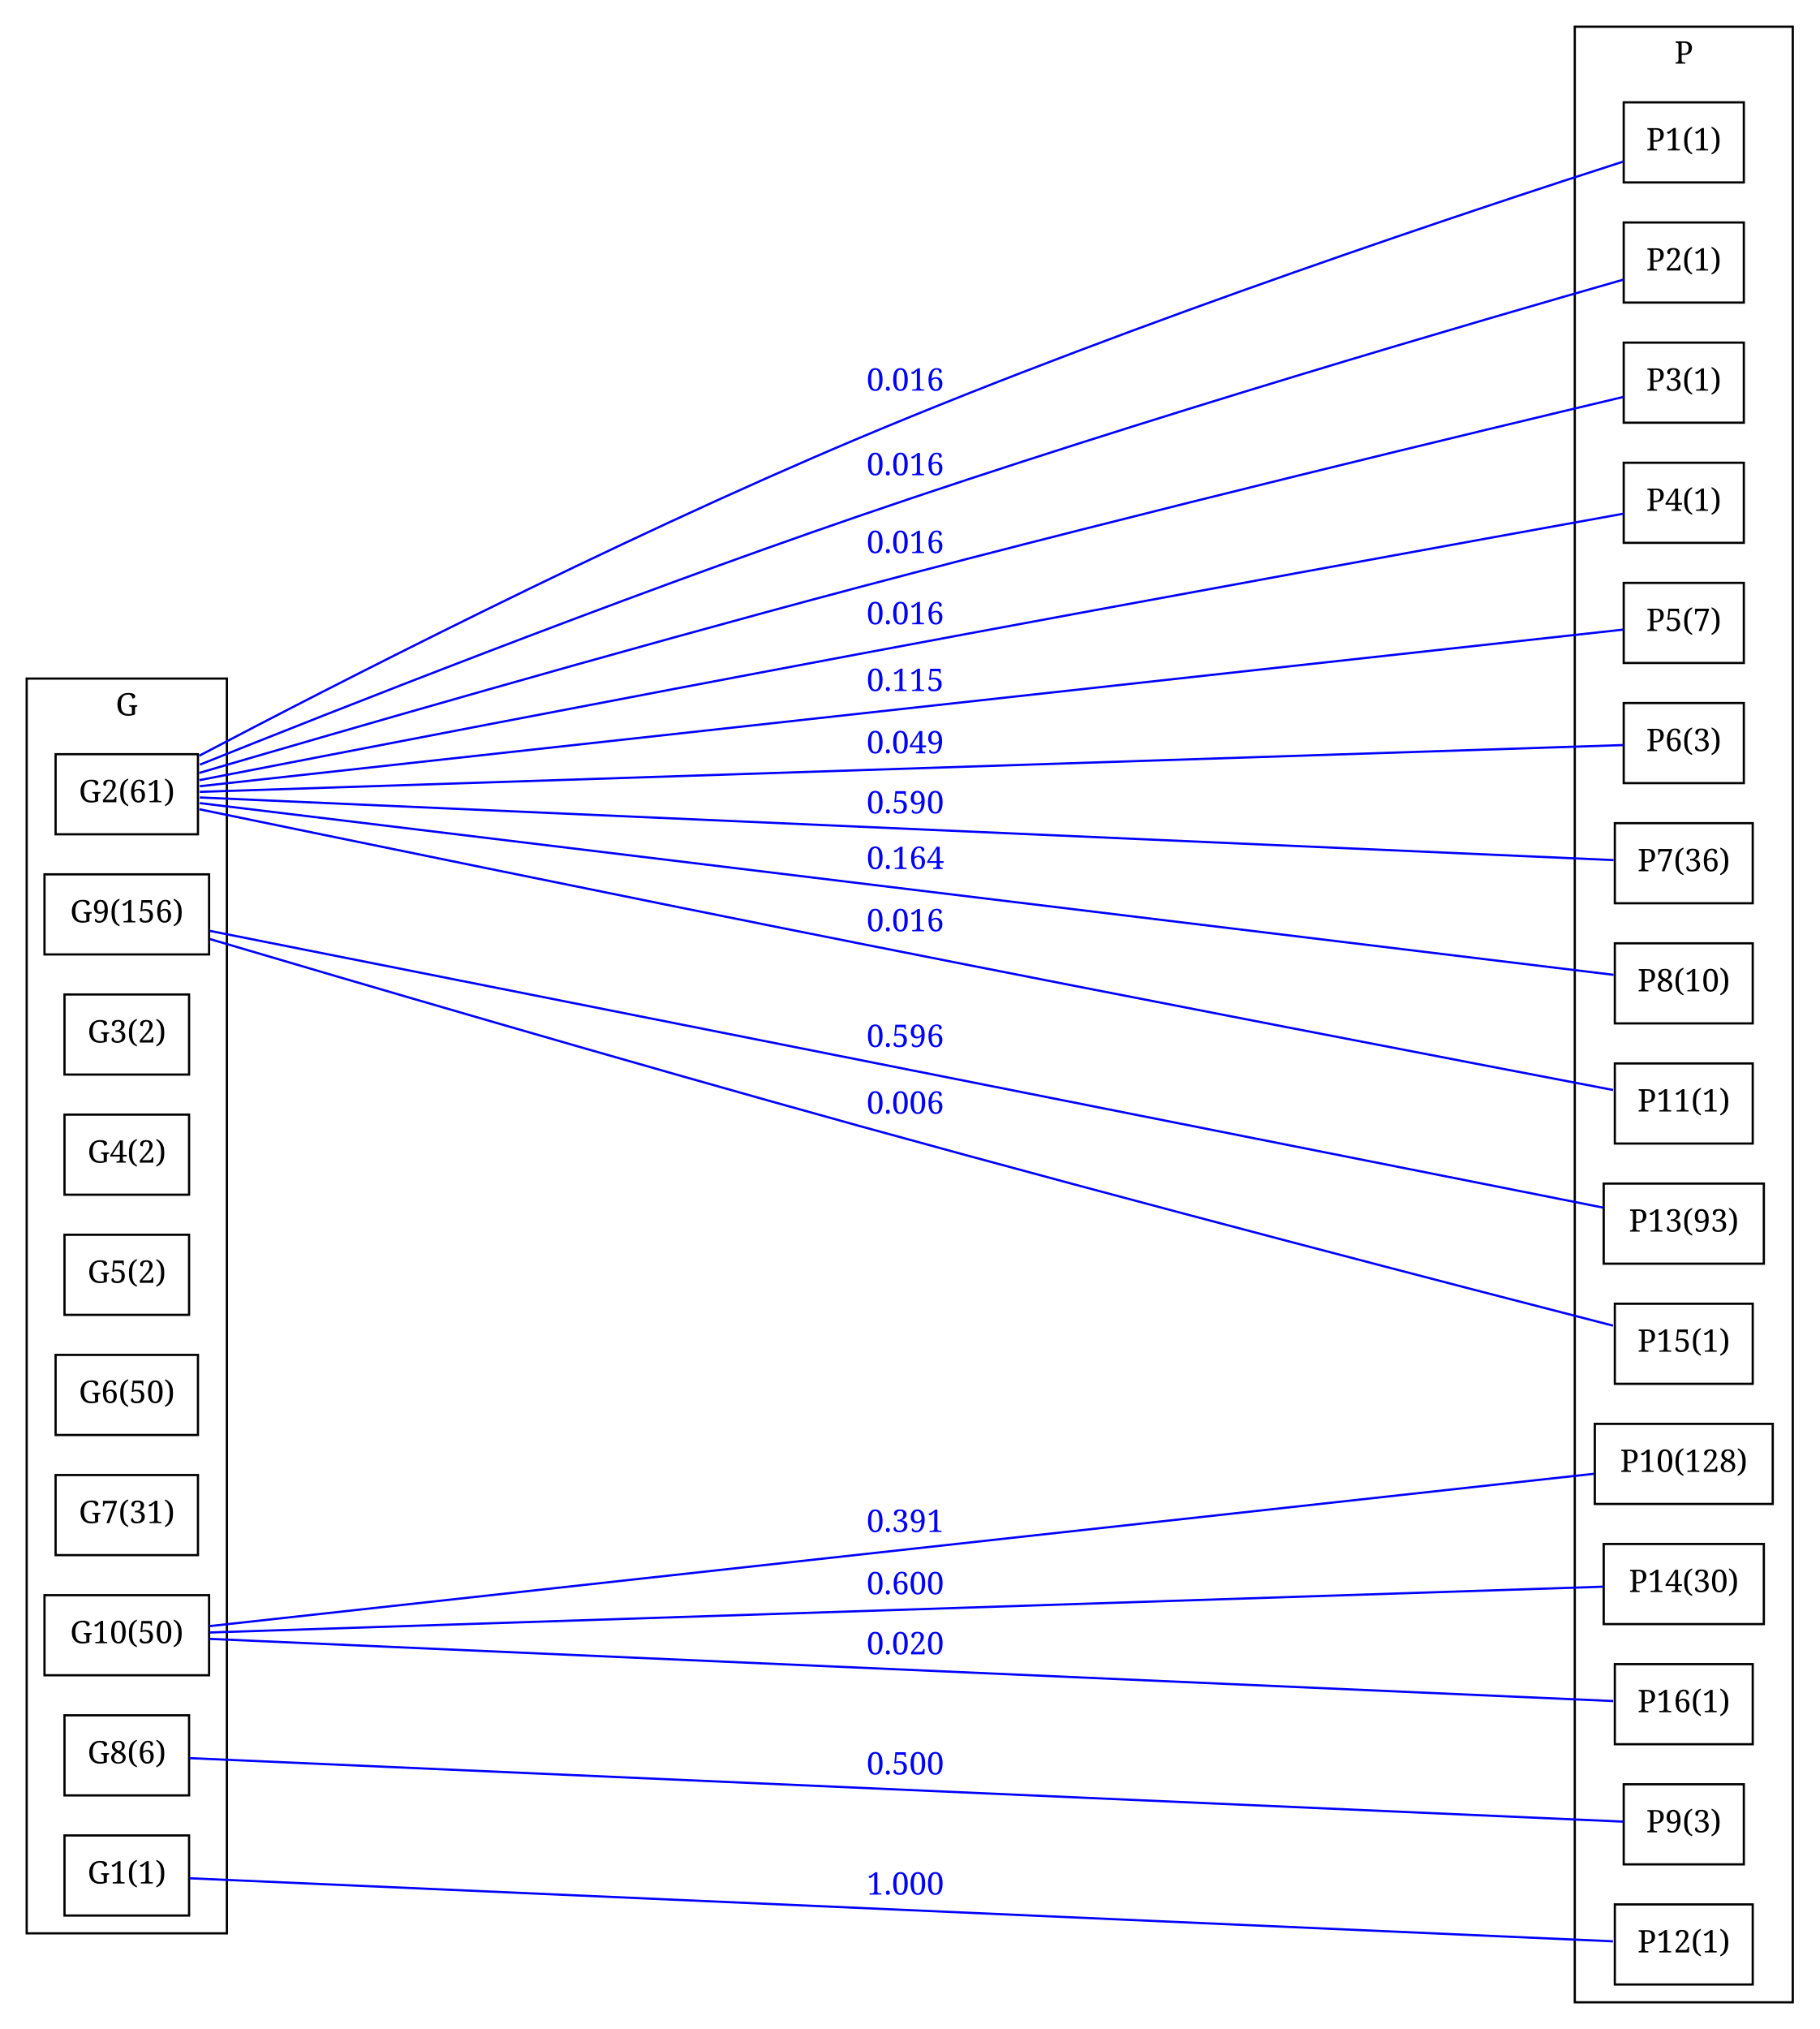
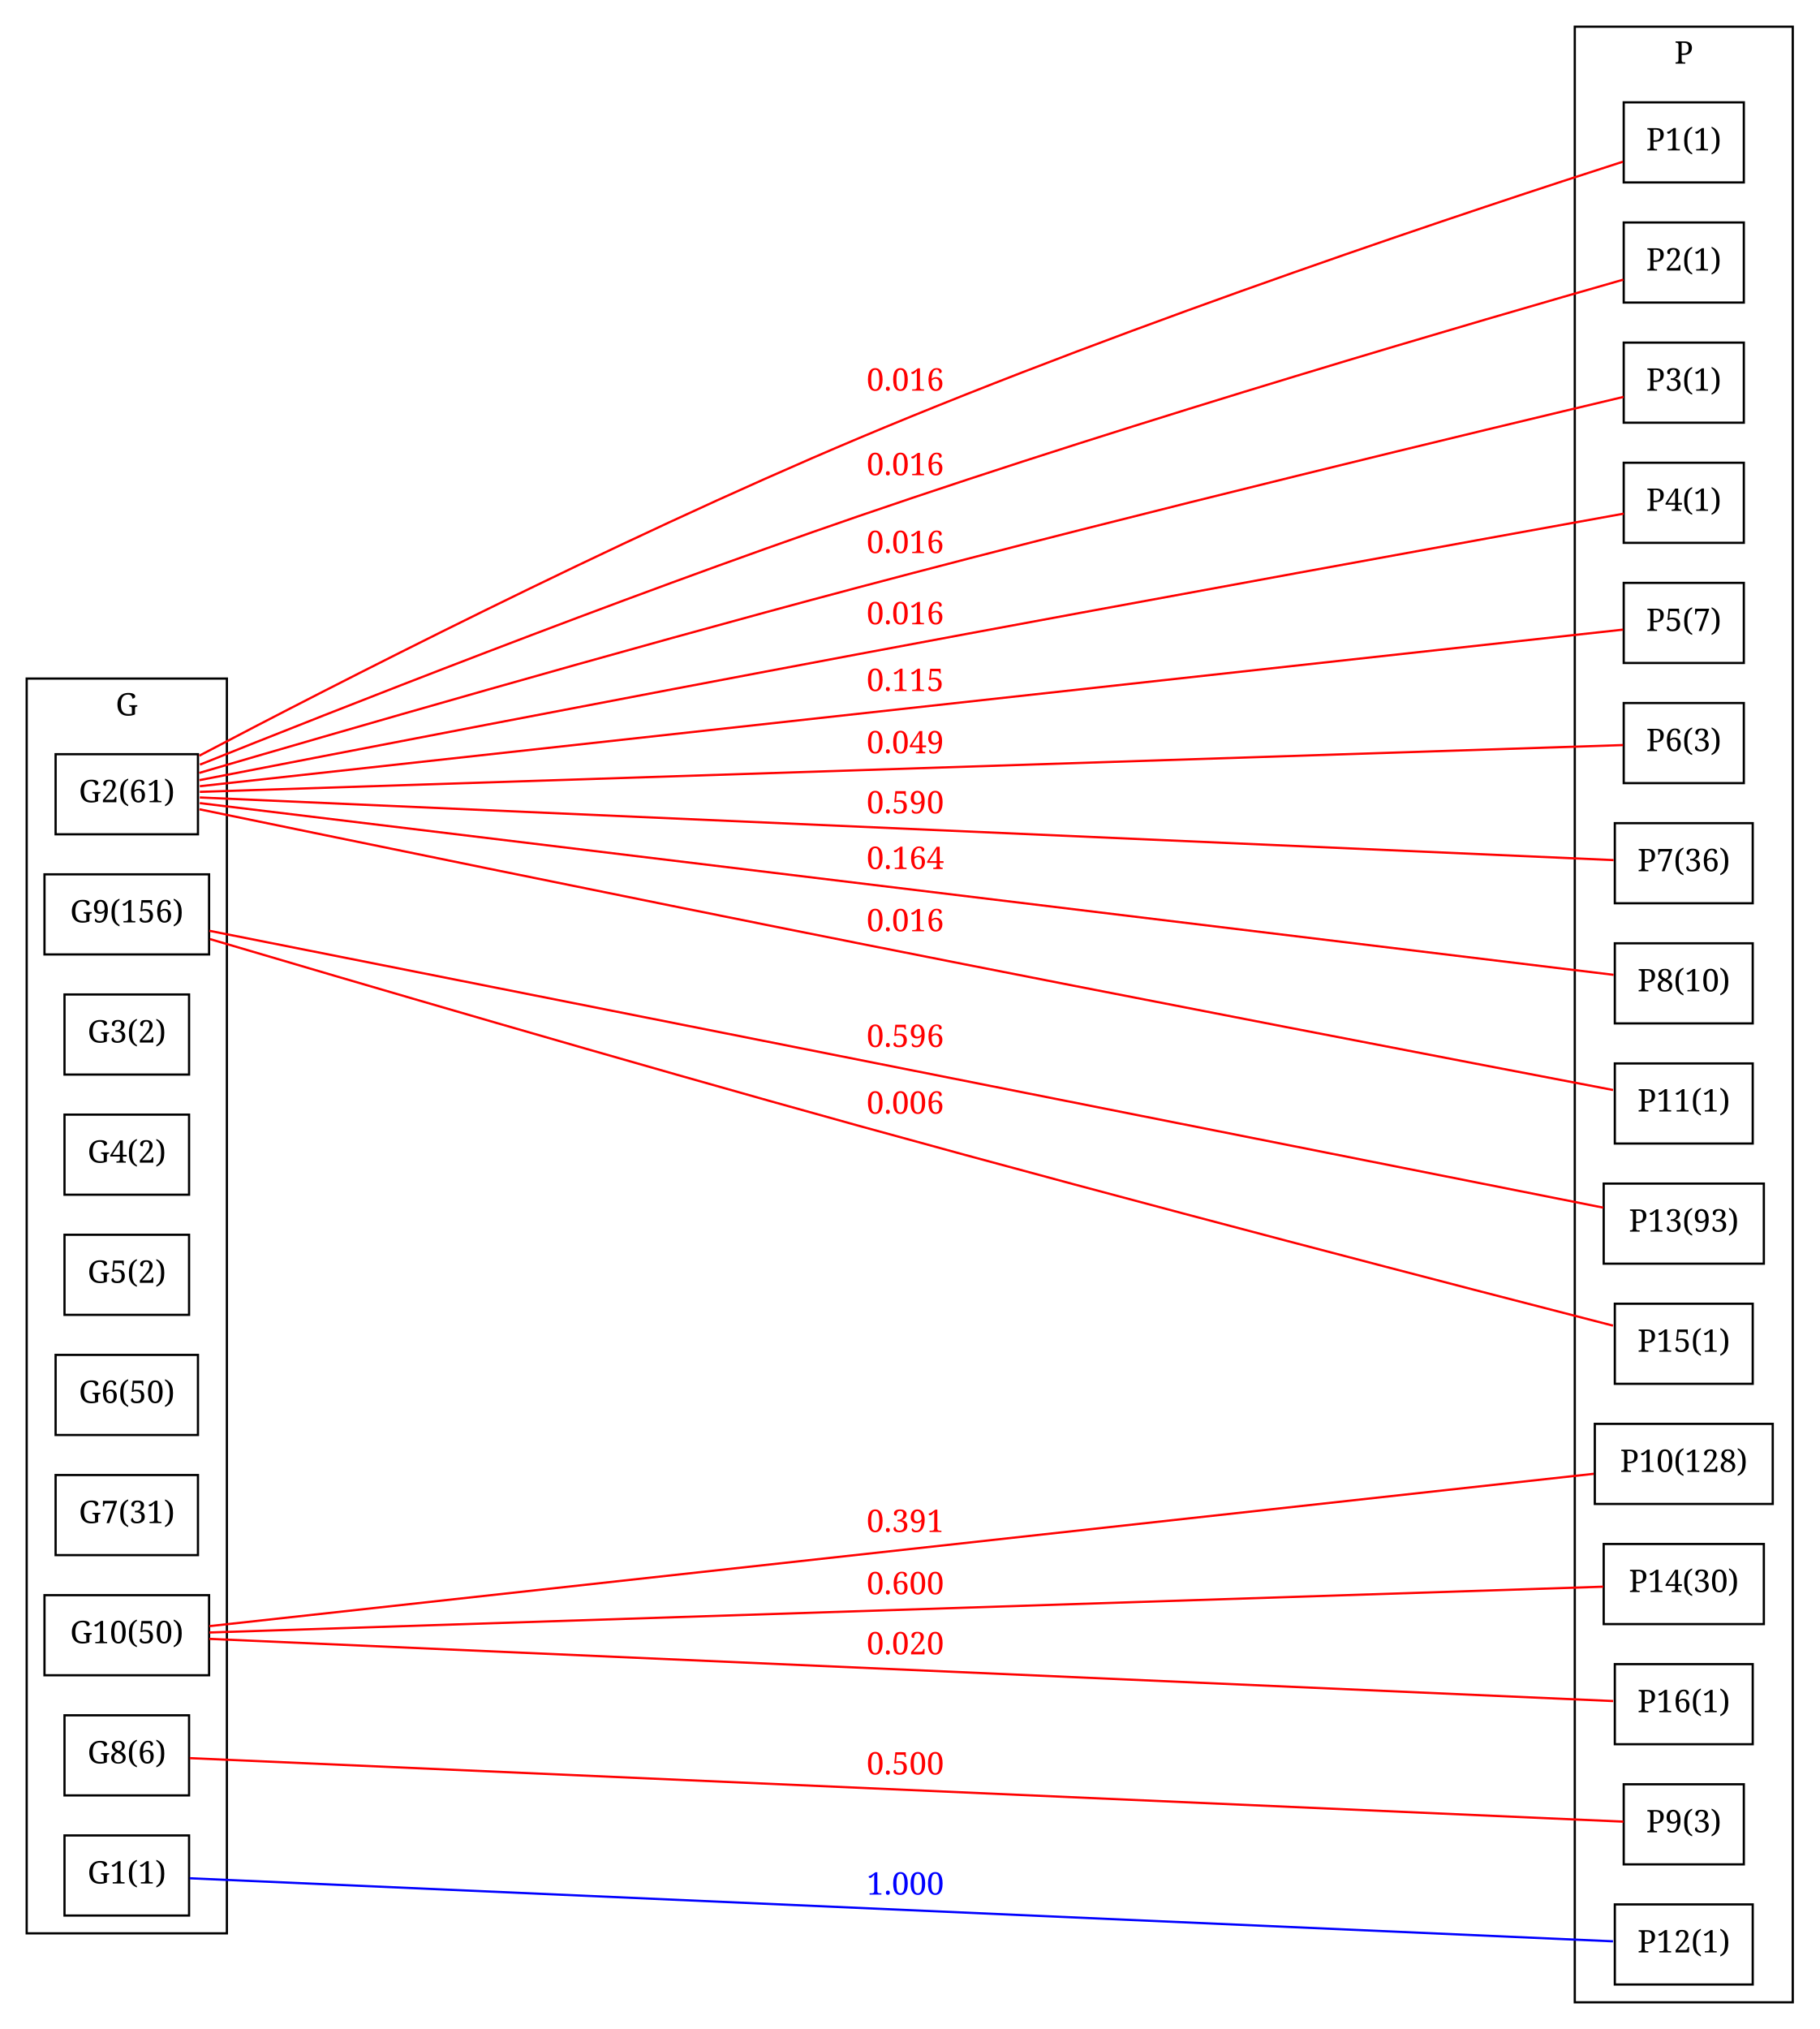
<svg xmlns="http://www.w3.org/2000/svg" width="818pt" height="912pt" viewBox="0.00 0.00 818.00 912.00">
  <g id="graph1" class="graph" transform="scale(1 1) rotate(0) translate(4 908)">
    <polygon fill="white" stroke="white" points="-4,5 -4,-908 815,-908 815,5 -4,5" />
    <g id="graph2" class="cluster">
      <polygon fill="none" stroke="black" points="8,-39 8,-603 98,-603 98,-39 8,-39" />
      <text text-anchor="middle" x="53" y="-586.4" font-family="Times Roman,serif" font-size="14.00">G</text>
    </g>
    <g id="graph3" class="cluster">
      <polygon fill="none" stroke="black" points="704,-8 704,-896 802,-896 802,-8 704,-8" />
      <text text-anchor="middle" x="753" y="-879.4" font-family="Times Roman,serif" font-size="14.00">P</text>
    </g>
    <g id="node2" class="node">
      <polygon fill="none" stroke="black" points="81,-83 25,-83 25,-47 81,-47 81,-83" />
      <text text-anchor="middle" x="53" y="-61.4" font-family="Times Roman,serif" font-size="14.00">G1(1)</text>
    </g>
    <g id="node3" class="node">
      <polygon fill="none" stroke="black" points="85,-569 21,-569 21,-533 85,-533 85,-569" />
      <text text-anchor="middle" x="53" y="-547.4" font-family="Times Roman,serif" font-size="14.00">G2(61)</text>
    </g>
    <g id="node13" class="node">
      <polygon fill="none" stroke="black" points="780,-862 726,-862 726,-826 780,-826 780,-862" />
      <text text-anchor="middle" x="753" y="-840.4" font-family="Times Roman,serif" font-size="14.00">P1(1)</text>
    </g>
    <g id="edge6" class="edge">
-       <path fill="none" stroke="blue" d="M85.611,-568.327C144.093,-599.068 271.068,-664.304 382,-711 508.128,-764.093 663.621,-815.405 725.614,-835.313" />
-       <text text-anchor="middle" x="403" y="-732.4" font-family="Times Roman,serif" font-size="14.00" fill="blue">0.016</text>
+       <path fill="none" stroke="red" d="M85.611,-568.327C144.093,-599.068 271.068,-664.304 382,-711 508.128,-764.093 663.621,-815.405 725.614,-835.313" />
+       <text text-anchor="middle" x="403" y="-732.4" font-family="Times Roman,serif" font-size="14.00" fill="red">0.016</text>
    </g>
    <g id="node14" class="node">
      <polygon fill="none" stroke="black" points="780,-808 726,-808 726,-772 780,-772 780,-808" />
      <text text-anchor="middle" x="753" y="-786.4" font-family="Times Roman,serif" font-size="14.00">P2(1)</text>
    </g>
    <g id="edge8" class="edge">
-       <path fill="none" stroke="blue" d="M85.897,-564.313C144.828,-587.979 272.483,-638.413 382,-676 509.466,-719.747 664.207,-764.719 725.806,-782.301" />
-       <text text-anchor="middle" x="403" y="-694.4" font-family="Times Roman,serif" font-size="14.00" fill="blue">0.016</text>
+       <path fill="none" stroke="red" d="M85.897,-564.313C144.828,-587.979 272.483,-638.413 382,-676 509.466,-719.747 664.207,-764.719 725.806,-782.301" />
+       <text text-anchor="middle" x="403" y="-694.4" font-family="Times Roman,serif" font-size="14.00" fill="red">0.016</text>
    </g>
    <g id="node15" class="node">
      <polygon fill="none" stroke="black" points="780,-754 726,-754 726,-718 780,-718 780,-754" />
      <text text-anchor="middle" x="753" y="-732.4" font-family="Times Roman,serif" font-size="14.00">P3(1)</text>
    </g>
    <g id="edge10" class="edge">
-       <path fill="none" stroke="blue" d="M85.591,-560.591C144.566,-577.863 272.993,-615.086 382,-644 510.285,-678.028 664.565,-715.04 725.924,-729.604" />
-       <text text-anchor="middle" x="403" y="-659.4" font-family="Times Roman,serif" font-size="14.00" fill="blue">0.016</text>
+       <path fill="none" stroke="red" d="M85.591,-560.591C144.566,-577.863 272.993,-615.086 382,-644 510.285,-678.028 664.565,-715.04 725.924,-729.604" />
+       <text text-anchor="middle" x="403" y="-659.4" font-family="Times Roman,serif" font-size="14.00" fill="red">0.016</text>
    </g>
    <g id="node16" class="node">
      <polygon fill="none" stroke="black" points="780,-700 726,-700 726,-664 780,-664 780,-700" />
      <text text-anchor="middle" x="753" y="-678.4" font-family="Times Roman,serif" font-size="14.00">P4(1)</text>
    </g>
    <g id="edge12" class="edge">
-       <path fill="none" stroke="blue" d="M85.671,-557.345C144.773,-568.803 273.394,-593.649 382,-614 510.725,-638.121 664.758,-666.057 725.987,-677.125" />
-       <text text-anchor="middle" x="403" y="-627.4" font-family="Times Roman,serif" font-size="14.00" fill="blue">0.016</text>
+       <path fill="none" stroke="red" d="M85.671,-557.345C144.773,-568.803 273.394,-593.649 382,-614 510.725,-638.121 664.758,-666.057 725.987,-677.125" />
+       <text text-anchor="middle" x="403" y="-627.4" font-family="Times Roman,serif" font-size="14.00" fill="red">0.016</text>
    </g>
    <g id="node17" class="node">
      <polygon fill="none" stroke="black" points="780,-646 726,-646 726,-610 780,-610 780,-646" />
      <text text-anchor="middle" x="753" y="-624.4" font-family="Times Roman,serif" font-size="14.00">P5(7)</text>
    </g>
    <g id="edge14" class="edge">
-       <path fill="none" stroke="blue" d="M85.824,-554.611C205.295,-567.752 615.708,-612.898 725.697,-624.997" />
-       <text text-anchor="middle" x="403" y="-597.4" font-family="Times Roman,serif" font-size="14.00" fill="blue">0.115</text>
+       <path fill="none" stroke="red" d="M85.824,-554.611C205.295,-567.752 615.708,-612.898 725.697,-624.997" />
+       <text text-anchor="middle" x="403" y="-597.4" font-family="Times Roman,serif" font-size="14.00" fill="red">0.115</text>
    </g>
    <g id="node18" class="node">
      <polygon fill="none" stroke="black" points="780,-592 726,-592 726,-556 780,-556 780,-592" />
      <text text-anchor="middle" x="753" y="-570.4" font-family="Times Roman,serif" font-size="14.00">P6(3)</text>
    </g>
    <g id="edge16" class="edge">
-       <path fill="none" stroke="blue" d="M85.824,-552.078C205.295,-556.004 615.708,-569.489 725.697,-573.103" />
-       <text text-anchor="middle" x="403" y="-569.4" font-family="Times Roman,serif" font-size="14.00" fill="blue">0.049</text>
+       <path fill="none" stroke="red" d="M85.824,-552.078C205.295,-556.004 615.708,-569.489 725.697,-573.103" />
+       <text text-anchor="middle" x="403" y="-569.4" font-family="Times Roman,serif" font-size="14.00" fill="red">0.049</text>
    </g>
    <g id="node19" class="node">
      <polygon fill="none" stroke="black" points="784,-538 722,-538 722,-502 784,-502 784,-538" />
      <text text-anchor="middle" x="753" y="-516.4" font-family="Times Roman,serif" font-size="14.00">P7(36)</text>
    </g>
    <g id="edge18" class="edge">
-       <path fill="none" stroke="blue" d="M85.824,-549.546C203.809,-544.321 605.539,-526.53 721.453,-521.397" />
-       <text text-anchor="middle" x="403" y="-542.4" font-family="Times Roman,serif" font-size="14.00" fill="blue">0.590</text>
+       <path fill="none" stroke="red" d="M85.824,-549.546C203.809,-544.321 605.539,-526.53 721.453,-521.397" />
+       <text text-anchor="middle" x="403" y="-542.4" font-family="Times Roman,serif" font-size="14.00" fill="red">0.590</text>
    </g>
    <g id="node20" class="node">
      <polygon fill="none" stroke="black" points="784,-484 722,-484 722,-448 784,-448 784,-484" />
      <text text-anchor="middle" x="753" y="-462.4" font-family="Times Roman,serif" font-size="14.00">P8(10)</text>
    </g>
    <g id="edge20" class="edge">
-       <path fill="none" stroke="blue" d="M85.824,-547.014C203.809,-532.688 605.539,-483.906 721.453,-469.831" />
-       <text text-anchor="middle" x="403" y="-517.4" font-family="Times Roman,serif" font-size="14.00" fill="blue">0.164</text>
+       <path fill="none" stroke="red" d="M85.824,-547.014C203.809,-532.688 605.539,-483.906 721.453,-469.831" />
+       <text text-anchor="middle" x="403" y="-517.4" font-family="Times Roman,serif" font-size="14.00" fill="red">0.164</text>
    </g>
    <g id="node23" class="node">
      <polygon fill="none" stroke="black" points="784,-430 722,-430 722,-394 784,-394 784,-430" />
      <text text-anchor="middle" x="753" y="-408.4" font-family="Times Roman,serif" font-size="14.00">P11(1)</text>
    </g>
    <g id="edge22" class="edge">
-       <path fill="none" stroke="blue" d="M85.668,-544.244C144.763,-532.044 273.375,-505.601 382,-484 507.485,-459.047 657.062,-430.333 721.219,-418.065" />
-       <text text-anchor="middle" x="403" y="-489.4" font-family="Times Roman,serif" font-size="14.00" fill="blue">0.016</text>
+       <path fill="none" stroke="red" d="M85.668,-544.244C144.763,-532.044 273.375,-505.601 382,-484 507.485,-459.047 657.062,-430.333 721.219,-418.065" />
+       <text text-anchor="middle" x="403" y="-489.4" font-family="Times Roman,serif" font-size="14.00" fill="red">0.016</text>
    </g>
    <g id="node4" class="node">
      <polygon fill="none" stroke="black" points="81,-461 25,-461 25,-425 81,-425 81,-461" />
      <text text-anchor="middle" x="53" y="-439.4" font-family="Times Roman,serif" font-size="14.00">G3(2)</text>
    </g>
    <g id="node5" class="node">
      <polygon fill="none" stroke="black" points="81,-407 25,-407 25,-371 81,-371 81,-407" />
      <text text-anchor="middle" x="53" y="-385.4" font-family="Times Roman,serif" font-size="14.00">G4(2)</text>
    </g>
    <g id="node6" class="node">
      <polygon fill="none" stroke="black" points="81,-353 25,-353 25,-317 81,-317 81,-353" />
      <text text-anchor="middle" x="53" y="-331.4" font-family="Times Roman,serif" font-size="14.00">G5(2)</text>
    </g>
    <g id="node7" class="node">
      <polygon fill="none" stroke="black" points="85,-299 21,-299 21,-263 85,-263 85,-299" />
      <text text-anchor="middle" x="53" y="-277.4" font-family="Times Roman,serif" font-size="14.00">G6(50)</text>
    </g>
    <g id="node8" class="node">
      <polygon fill="none" stroke="black" points="85,-245 21,-245 21,-209 85,-209 85,-245" />
      <text text-anchor="middle" x="53" y="-223.4" font-family="Times Roman,serif" font-size="14.00">G7(31)</text>
    </g>
    <g id="node9" class="node">
      <polygon fill="none" stroke="black" points="81,-137 25,-137 25,-101 81,-101 81,-137" />
      <text text-anchor="middle" x="53" y="-115.4" font-family="Times Roman,serif" font-size="14.00">G8(6)</text>
    </g>
    <g id="node10" class="node">
      <polygon fill="none" stroke="black" points="90,-515 16,-515 16,-479 90,-479 90,-515" />
      <text text-anchor="middle" x="53" y="-493.4" font-family="Times Roman,serif" font-size="14.00">G9(156)</text>
    </g>
    <g id="node25" class="node">
      <polygon fill="none" stroke="black" points="789,-376 717,-376 717,-340 789,-340 789,-376" />
      <text text-anchor="middle" x="753" y="-354.4" font-family="Times Roman,serif" font-size="14.00">P13(93)</text>
    </g>
    <g id="edge26" class="edge">
-       <path fill="none" stroke="blue" d="M90.141,-489.625C211.679,-465.491 596.611,-389.054 716.791,-365.19" />
-       <text text-anchor="middle" x="403" y="-437.4" font-family="Times Roman,serif" font-size="14.00" fill="blue">0.596</text>
+       <path fill="none" stroke="red" d="M90.141,-489.625C211.679,-465.491 596.611,-389.054 716.791,-365.19" />
+       <text text-anchor="middle" x="403" y="-437.4" font-family="Times Roman,serif" font-size="14.00" fill="red">0.596</text>
    </g>
    <g id="node27" class="node">
      <polygon fill="none" stroke="black" points="784,-322 722,-322 722,-286 784,-286 784,-322" />
      <text text-anchor="middle" x="753" y="-300.4" font-family="Times Roman,serif" font-size="14.00">P15(1)</text>
    </g>
    <g id="edge28" class="edge">
-       <path fill="none" stroke="blue" d="M90.42,-485.893C151.383,-467.866 275.99,-431.303 382,-402 507.212,-367.39 656.931,-328.645 721.173,-312.146" />
-       <text text-anchor="middle" x="403" y="-407.4" font-family="Times Roman,serif" font-size="14.00" fill="blue">0.006</text>
+       <path fill="none" stroke="red" d="M90.42,-485.893C151.383,-467.866 275.99,-431.303 382,-402 507.212,-367.39 656.931,-328.645 721.173,-312.146" />
+       <text text-anchor="middle" x="403" y="-407.4" font-family="Times Roman,serif" font-size="14.00" fill="red">0.006</text>
    </g>
    <g id="node11" class="node">
      <polygon fill="none" stroke="black" points="90,-191 16,-191 16,-155 90,-155 90,-191" />
      <text text-anchor="middle" x="53" y="-169.4" font-family="Times Roman,serif" font-size="14.00">G10(50)</text>
    </g>
    <g id="node22" class="node">
      <polygon fill="none" stroke="black" points="793,-268 713,-268 713,-232 793,-232 793,-268" />
      <text text-anchor="middle" x="753" y="-246.4" font-family="Times Roman,serif" font-size="14.00">P10(128)</text>
    </g>
    <g id="edge30" class="edge">
-       <path fill="none" stroke="blue" d="M90.141,-177.085C210.266,-190.299 587.694,-231.816 712.493,-245.544" />
-       <text text-anchor="middle" x="403" y="-219.4" font-family="Times Roman,serif" font-size="14.00" fill="blue">0.391</text>
+       <path fill="none" stroke="red" d="M90.141,-177.085C210.266,-190.299 587.694,-231.816 712.493,-245.544" />
+       <text text-anchor="middle" x="403" y="-219.4" font-family="Times Roman,serif" font-size="14.00" fill="red">0.391</text>
    </g>
    <g id="node26" class="node">
      <polygon fill="none" stroke="black" points="789,-214 717,-214 717,-178 789,-178 789,-214" />
      <text text-anchor="middle" x="753" y="-192.4" font-family="Times Roman,serif" font-size="14.00">P14(30)</text>
    </g>
    <g id="edge32" class="edge">
-       <path fill="none" stroke="blue" d="M90.141,-174.22C211.679,-178.214 596.611,-190.861 716.791,-194.81" />
-       <text text-anchor="middle" x="403" y="-191.4" font-family="Times Roman,serif" font-size="14.00" fill="blue">0.600</text>
+       <path fill="none" stroke="red" d="M90.141,-174.22C211.679,-178.214 596.611,-190.861 716.791,-194.81" />
+       <text text-anchor="middle" x="403" y="-191.4" font-family="Times Roman,serif" font-size="14.00" fill="red">0.600</text>
    </g>
    <g id="node28" class="node">
      <polygon fill="none" stroke="black" points="784,-160 722,-160 722,-124 784,-124 784,-160" />
      <text text-anchor="middle" x="753" y="-138.4" font-family="Times Roman,serif" font-size="14.00">P16(1)</text>
    </g>
    <g id="edge34" class="edge">
-       <path fill="none" stroke="blue" d="M90.141,-171.355C213.234,-165.904 606.501,-148.488 721.272,-143.405" />
-       <text text-anchor="middle" x="403" y="-164.4" font-family="Times Roman,serif" font-size="14.00" fill="blue">0.020</text>
+       <path fill="none" stroke="red" d="M90.141,-171.355C213.234,-165.904 606.501,-148.488 721.272,-143.405" />
+       <text text-anchor="middle" x="403" y="-164.4" font-family="Times Roman,serif" font-size="14.00" fill="red">0.020</text>
    </g>
    <g id="node21" class="node">
      <polygon fill="none" stroke="black" points="780,-106 726,-106 726,-70 780,-70 780,-106" />
      <text text-anchor="middle" x="753" y="-84.4" font-family="Times Roman,serif" font-size="14.00">P9(3)</text>
    </g>
    <g id="edge24" class="edge">
-       <path fill="none" stroke="blue" d="M725.864,-89.202C614.698,-94.125 194.618,-112.728 81.308,-117.746" />
-       <text text-anchor="middle" x="403" y="-110.4" font-family="Times Roman,serif" font-size="14.00" fill="blue">0.500</text>
+       <path fill="none" stroke="red" d="M725.864,-89.202C614.698,-94.125 194.618,-112.728 81.308,-117.746" />
+       <text text-anchor="middle" x="403" y="-110.4" font-family="Times Roman,serif" font-size="14.00" fill="red">0.500</text>
    </g>
    <g id="node24" class="node">
      <polygon fill="none" stroke="black" points="784,-52 722,-52 722,-16 784,-16 784,-52" />
      <text text-anchor="middle" x="753" y="-30.4" font-family="Times Roman,serif" font-size="14.00">P12(1)</text>
    </g>
    <g id="edge4" class="edge">
      <path fill="none" stroke="blue" d="M721.179,-35.409C603.375,-40.626 193.083,-58.796 81.308,-63.746" />
      <text text-anchor="middle" x="403" y="-56.4" font-family="Times Roman,serif" font-size="14.00" fill="blue">1.000</text>
    </g>
  </g>
</svg>
